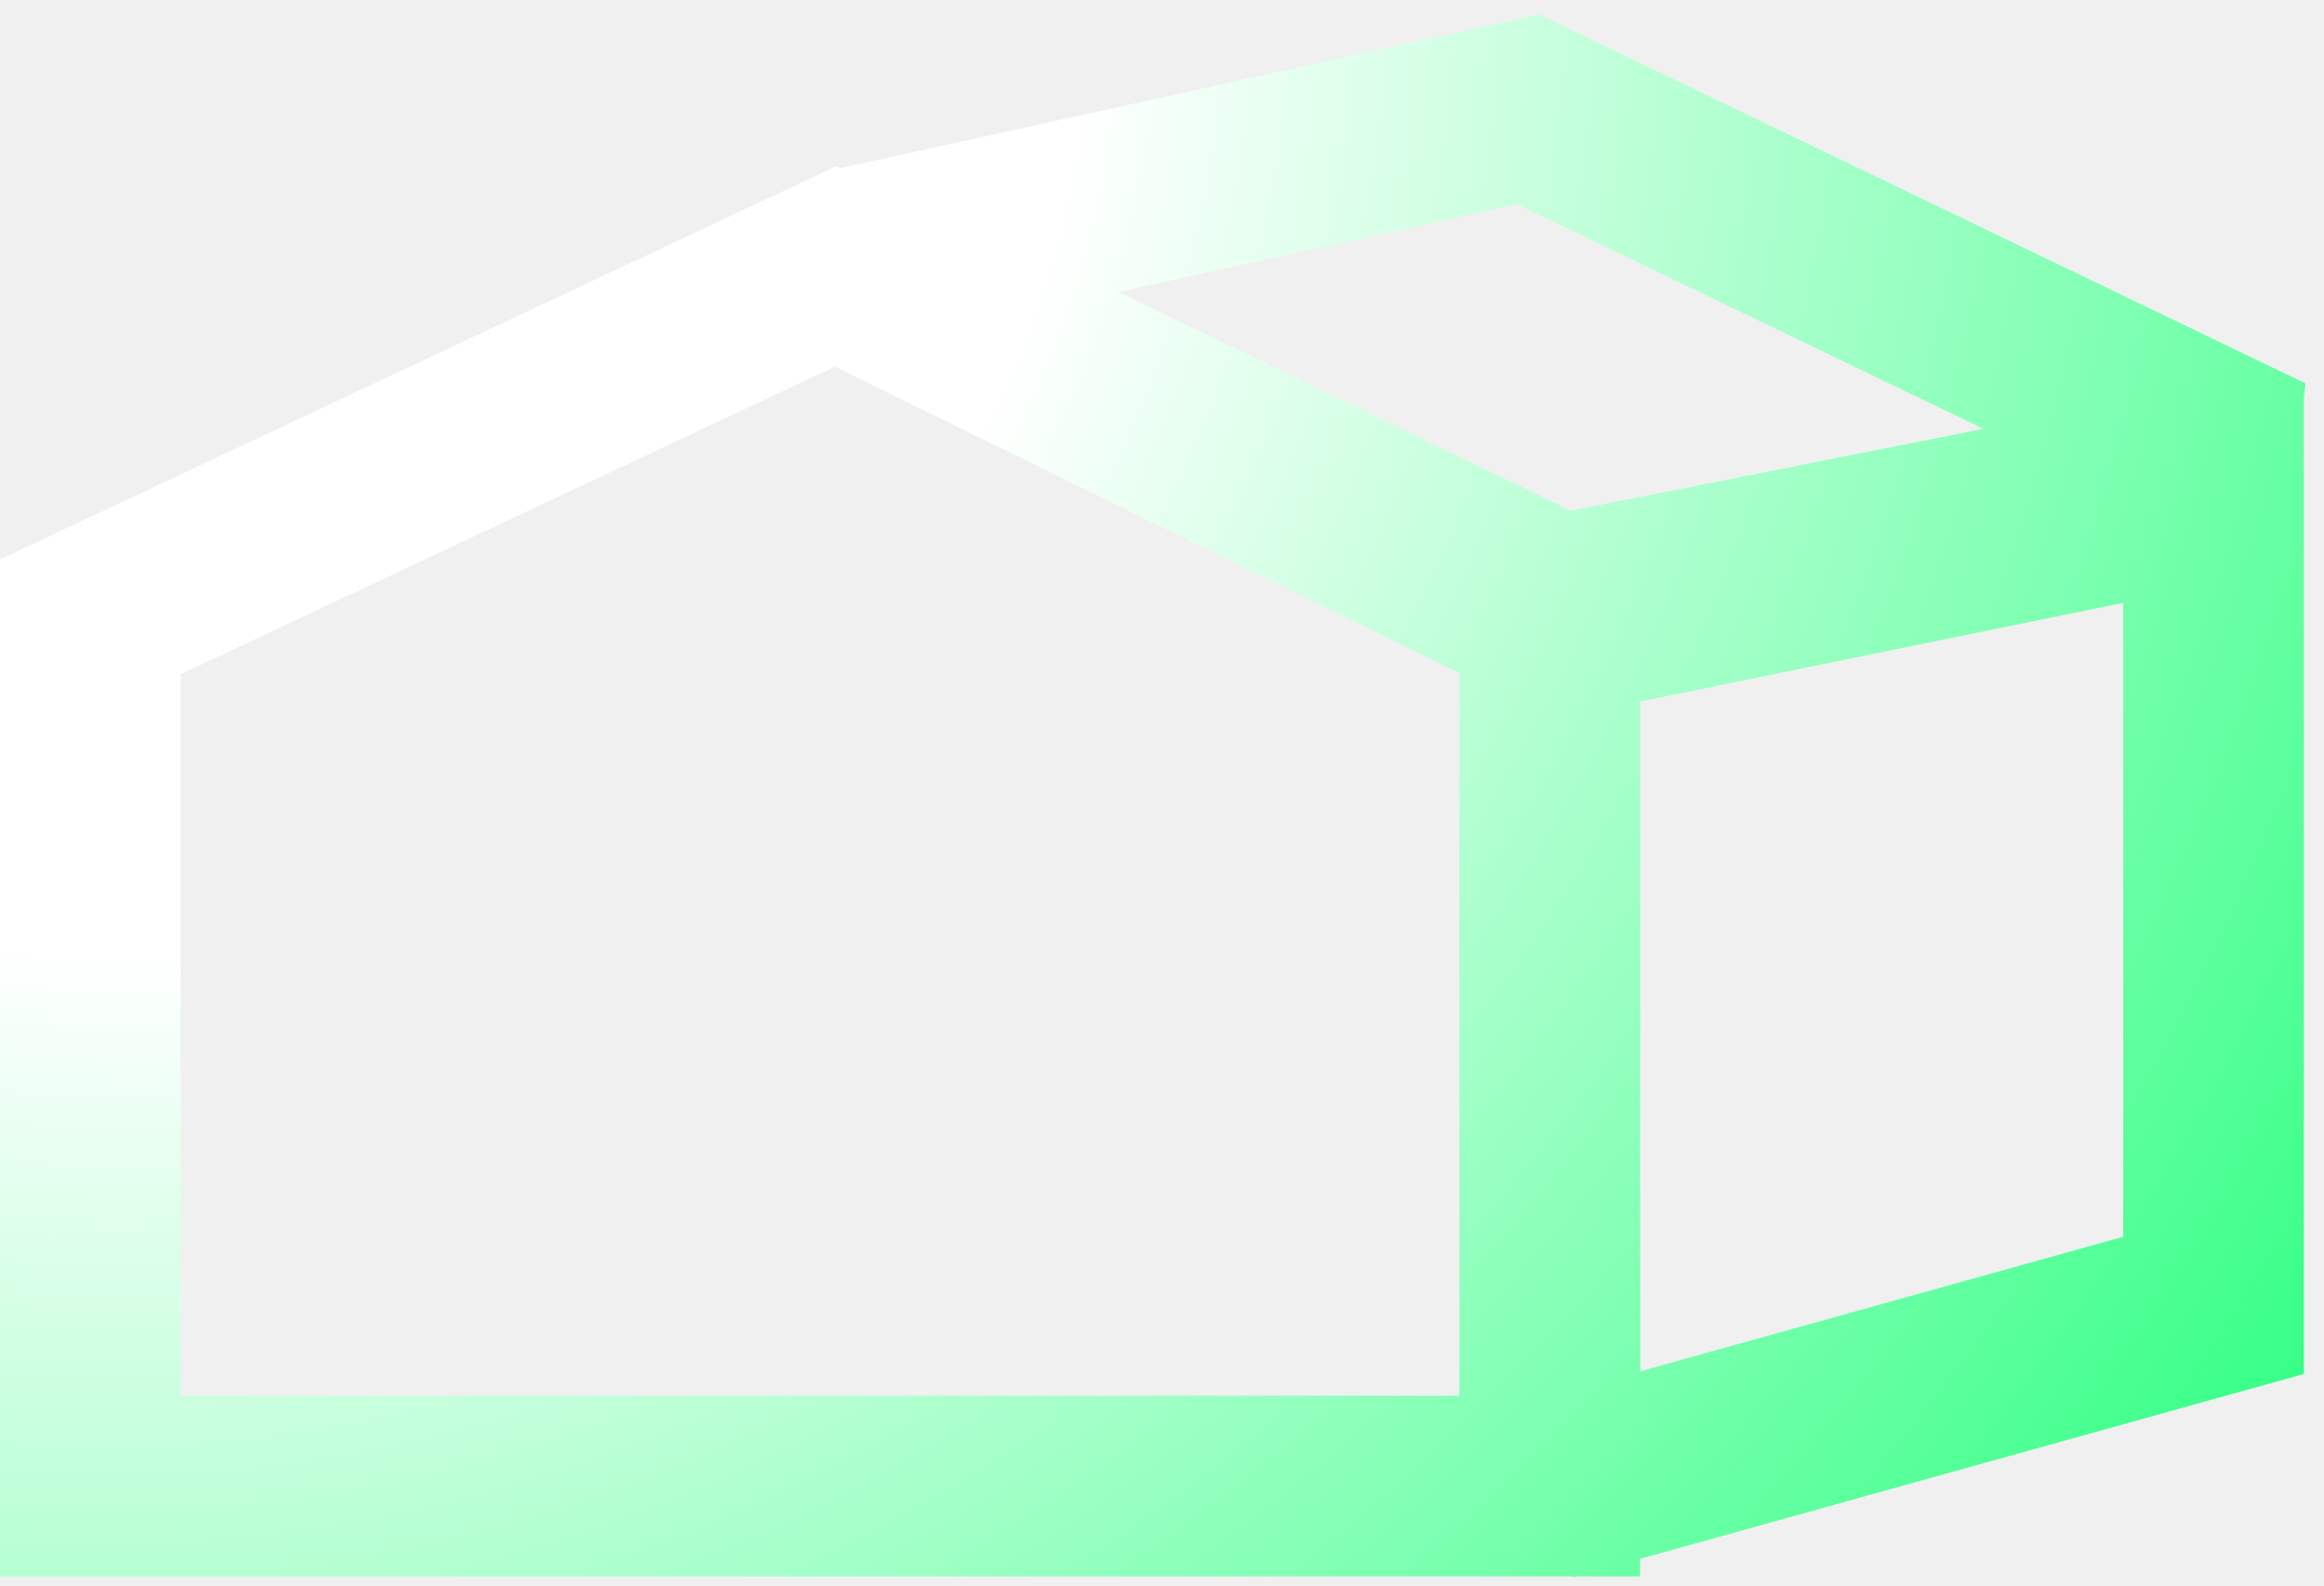
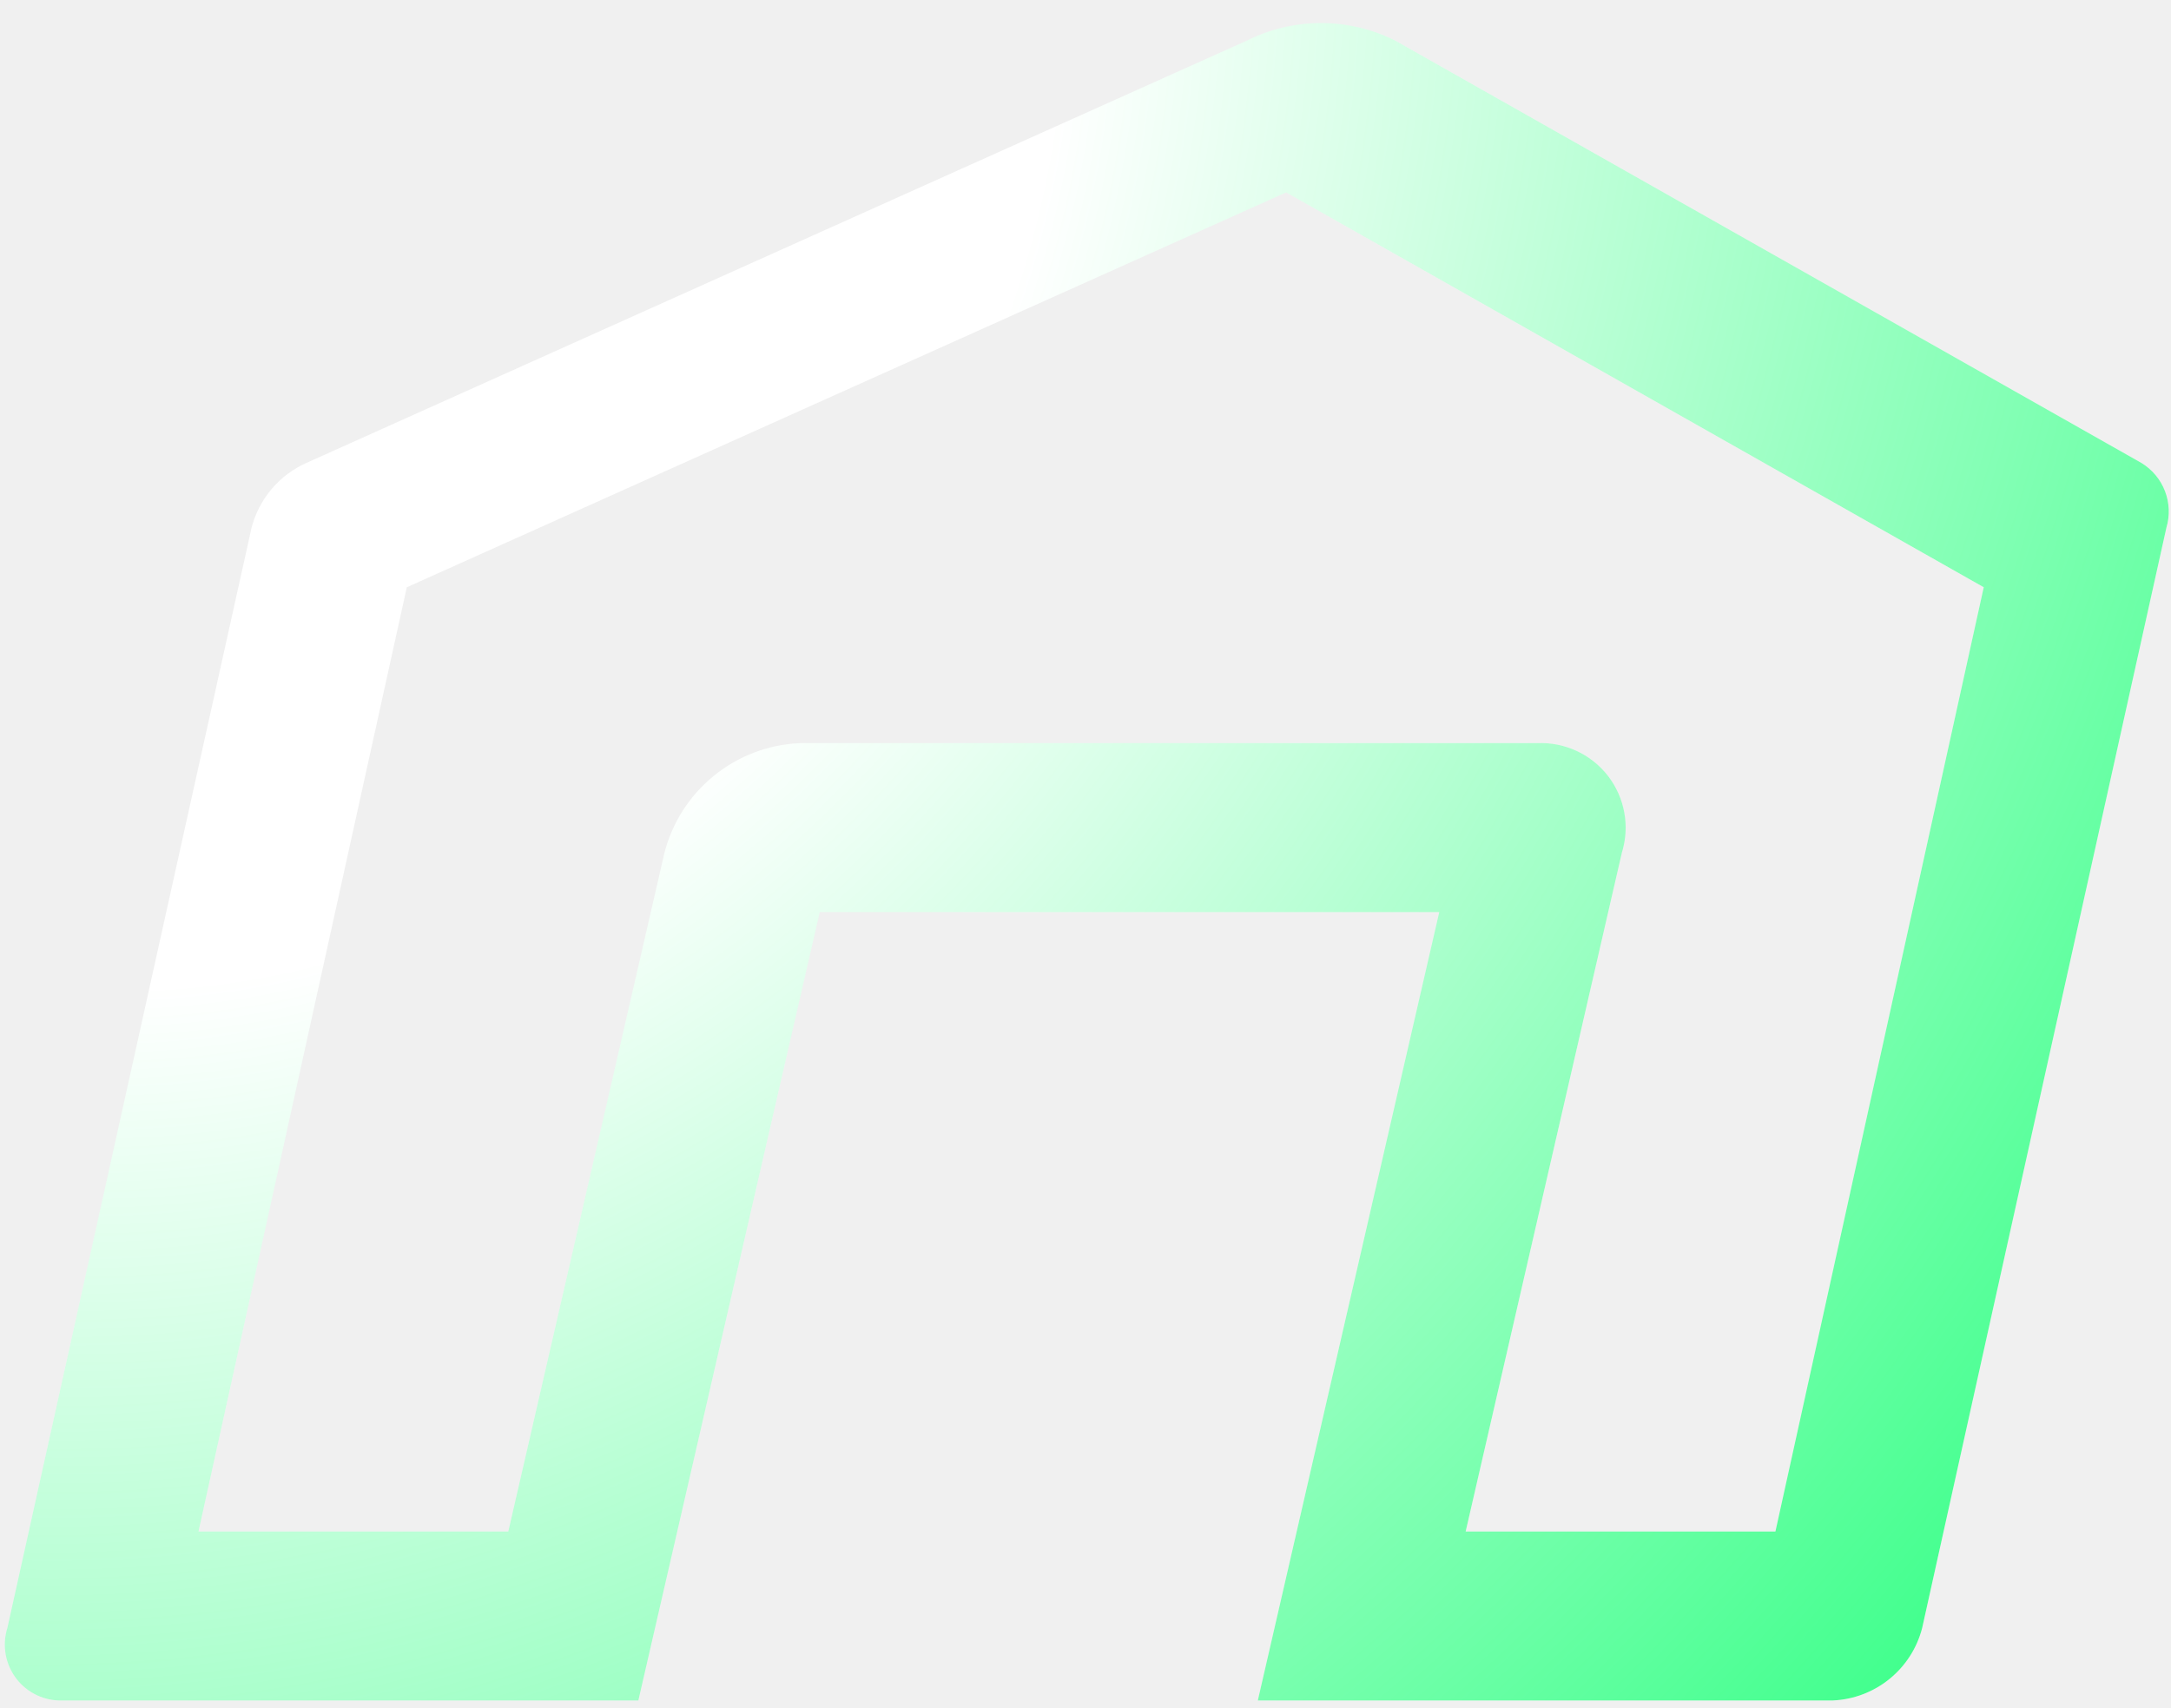
- <svg xmlns="http://www.w3.org/2000/svg" width="85" height="58" viewBox="0 0 85 58" fill="none">
-   <path fill-rule="evenodd" clip-rule="evenodd" d="M56.297 0.527L57.326 1.023L84.208 13.966L84.265 13.954V13.993L84.326 14.023L84.265 14.502V18.002V47.74V50.25L81.847 50.924L59.986 57.012V57.654H57.68L57.575 57.683L57.536 57.654H56.682H3.304H0V54.35V22.559V20.462L1.898 19.569L29.159 6.751L30.596 6.075L30.745 6.149L55.183 0.773L56.297 0.527ZM40.915 10.678L57.445 18.676L72.541 15.683L55.488 7.472L40.915 10.678ZM6.609 24.657V51.045H53.377V24.618L30.534 13.407L6.609 24.657ZM59.993 50.15V25.656L77.656 22.049V45.231L59.993 50.15Z" fill="white" />
-   <path fill-rule="evenodd" clip-rule="evenodd" d="M56.297 0.527L57.326 1.023L84.208 13.966L84.265 13.954V13.993L84.326 14.023L84.265 14.502V18.002V47.74V50.25L81.847 50.924L59.986 57.012V57.654H57.68L57.575 57.683L57.536 57.654H56.682H3.304H0V54.35V22.559V20.462L1.898 19.569L29.159 6.751L30.596 6.075L30.745 6.149L55.183 0.773L56.297 0.527ZM40.915 10.678L57.445 18.676L72.541 15.683L55.488 7.472L40.915 10.678ZM6.609 24.657V51.045H53.377V24.618L30.534 13.407L6.609 24.657ZM59.993 50.15V25.656L77.656 22.049V45.231L59.993 50.15Z" fill="url(#store)" />
+ <svg xmlns="http://www.w3.org/2000/svg" width="75" height="59" viewBox="0 0 75 59" fill="none">
+   <path d="M63.324 58.749H43.453L49.721 31.512H28.32L22.053 58.749H2.182C1.872 58.763 1.564 58.702 1.282 58.571C1.001 58.441 0.756 58.244 0.567 57.999C0.378 57.753 0.25 57.465 0.196 57.16C0.142 56.855 0.161 56.541 0.254 56.245L8.691 18.231C8.819 17.739 9.056 17.283 9.384 16.895C9.713 16.507 10.124 16.199 10.589 15.992L43.069 1.406C43.866 1.005 44.745 0.797 45.638 0.797C46.53 0.797 47.409 1.005 48.206 1.406L73.974 15.992C74.346 16.217 74.633 16.558 74.79 16.963C74.947 17.369 74.965 17.814 74.841 18.231L66.404 56.245C66.227 56.938 65.831 57.554 65.277 58.005C64.722 58.456 64.038 58.717 63.324 58.749ZM50.633 52.913H61.334L68.531 20.289L44.431 6.647L14.054 20.289L6.857 52.913H17.559L22.953 29.469C23.222 28.42 23.821 27.485 24.661 26.803C25.501 26.12 26.538 25.724 27.62 25.675H53.107C53.576 25.654 54.043 25.747 54.469 25.945C54.895 26.142 55.267 26.44 55.554 26.812C55.84 27.184 56.033 27.62 56.115 28.083C56.198 28.545 56.167 29.02 56.027 29.469L50.633 52.913Z" fill="white" />
+   <path d="M63.324 58.749H43.453L49.721 31.512H28.32L22.053 58.749H2.182C1.872 58.763 1.564 58.702 1.282 58.571C1.001 58.441 0.756 58.244 0.567 57.999C0.378 57.753 0.25 57.465 0.196 57.16C0.142 56.855 0.161 56.541 0.254 56.245L8.691 18.231C8.819 17.739 9.056 17.283 9.384 16.895C9.713 16.507 10.124 16.199 10.589 15.992L43.069 1.406C43.866 1.005 44.745 0.797 45.638 0.797C46.53 0.797 47.409 1.005 48.206 1.406L73.974 15.992C74.346 16.217 74.633 16.558 74.79 16.963C74.947 17.369 74.965 17.814 74.841 18.231L66.404 56.245C66.227 56.938 65.831 57.554 65.277 58.005C64.722 58.456 64.038 58.717 63.324 58.749ZM50.633 52.913H61.334L68.531 20.289L44.431 6.647L14.054 20.289L6.857 52.913H17.559L22.953 29.469C23.222 28.42 23.821 27.485 24.661 26.803C25.501 26.12 26.538 25.724 27.62 25.675H53.107C53.576 25.654 54.043 25.747 54.469 25.945C54.895 26.142 55.267 26.44 55.554 26.812C55.84 27.184 56.033 27.62 56.115 28.083C56.198 28.545 56.167 29.02 56.027 29.469L50.633 52.913Z" fill="url(#paint0_radial)" />
  <defs>
-     <radialGradient id="store" cx="0" cy="0" r="1" gradientUnits="userSpaceOnUse" gradientTransform="translate(8.06507 2.55697) rotate(34.7161) scale(105.133 115.341)">
+     <radialGradient id="paint0_radial" cx="0" cy="0" r="1" gradientUnits="userSpaceOnUse" gradientTransform="translate(7.31582 2.85462) rotate(38.3956) scale(97.7496 111.512)">
      <stop offset="0.292" stop-color="#00FF66" stop-opacity="0" />
      <stop offset="1" stop-color="#00FF66" />
    </radialGradient>
  </defs>
</svg>
